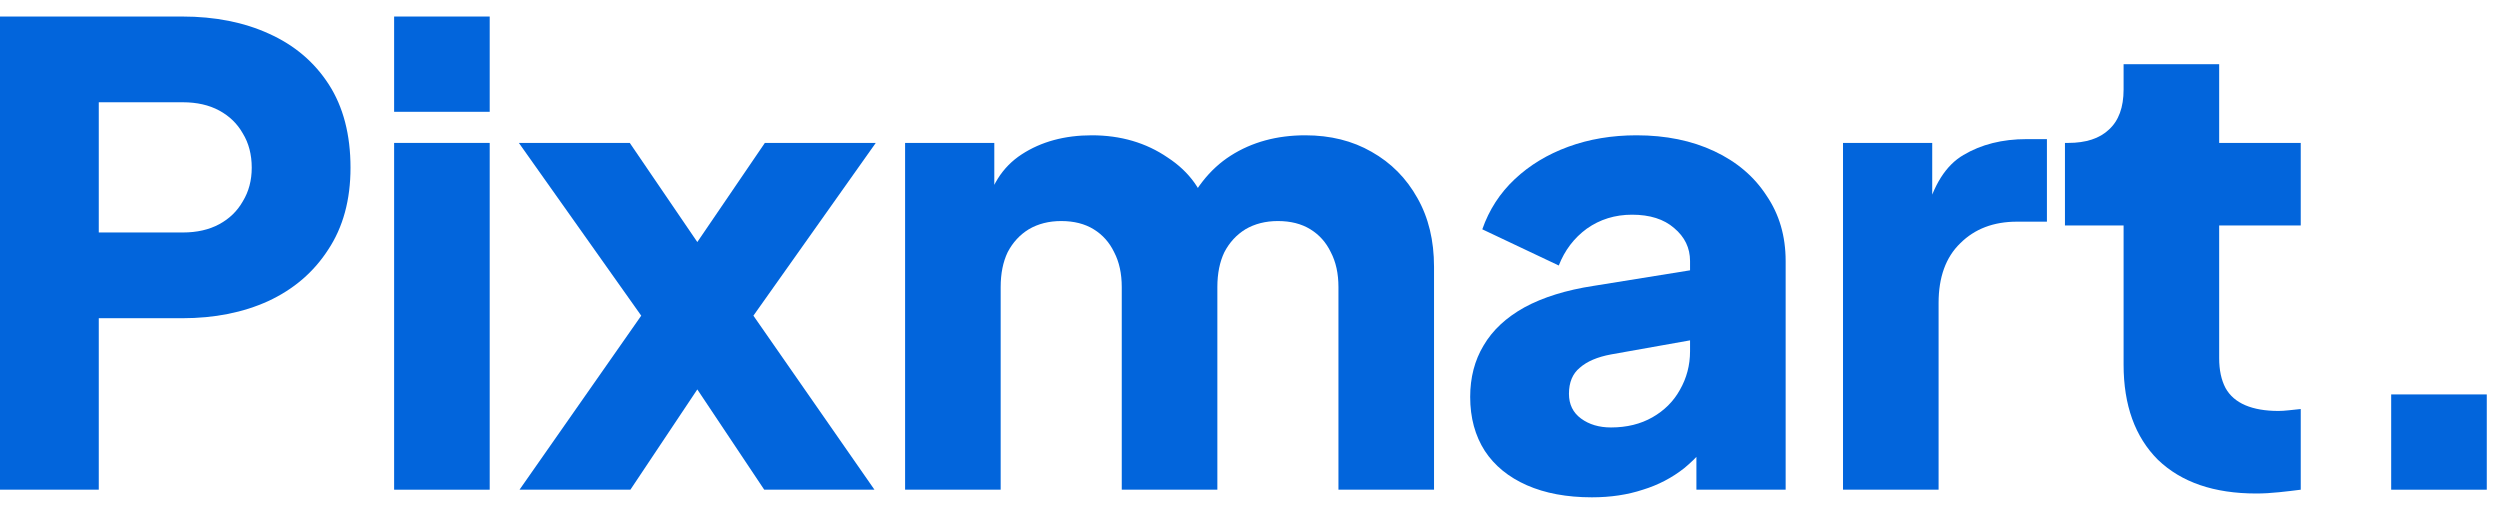
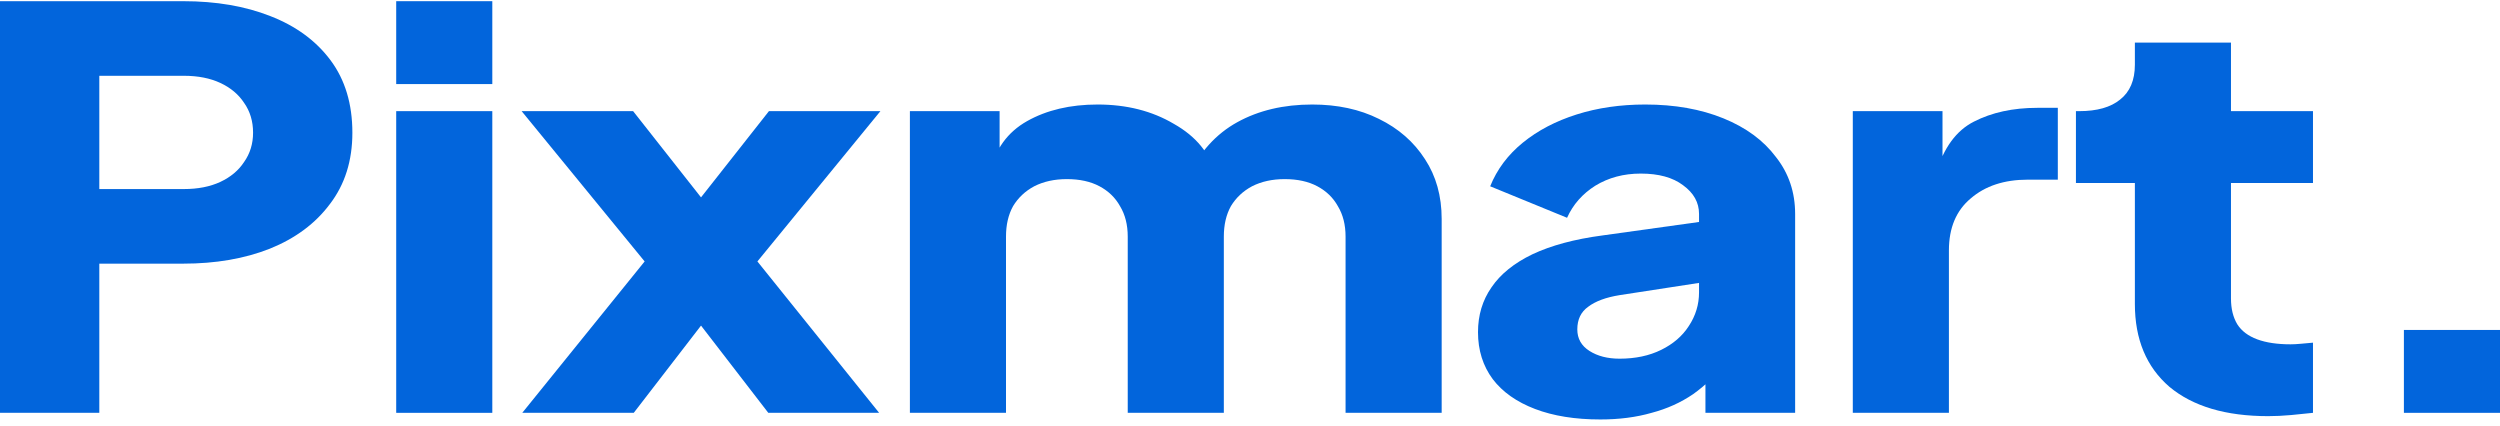
- <svg xmlns="http://www.w3.org/2000/svg" width="108" height="22" viewBox="0 0 108 22" fill="none">
-   <path d="M0 21.155V0.714H7.874C9.287 0.714 10.535 0.961 11.618 1.455C12.719 1.949 13.582 2.681 14.206 3.65C14.83 4.62 15.142 5.818 15.142 7.244C15.142 8.634 14.821 9.814 14.178 10.784C13.554 11.753 12.692 12.494 11.591 13.006C10.508 13.5 9.269 13.747 7.874 13.747H4.267V21.155H0ZM4.267 10.043H7.901C8.507 10.043 9.03 9.924 9.471 9.686C9.911 9.448 10.251 9.119 10.489 8.698C10.746 8.278 10.875 7.793 10.875 7.244C10.875 6.677 10.746 6.183 10.489 5.763C10.251 5.342 9.911 5.013 9.471 4.775C9.03 4.537 8.507 4.418 7.901 4.418H4.267V10.043Z" fill="#0265DC" />
-   <path d="M17.026 21.155V6.174H21.155V21.155H17.026ZM17.026 4.83V0.714H21.155V4.83H17.026Z" fill="#0265DC" />
-   <path d="M22.443 21.155L27.701 13.637L22.415 6.174H27.206L31.17 11.991H29.078L33.042 6.174H37.833L32.547 13.637L37.777 21.155H33.015L29.133 15.338H31.115L27.233 21.155H22.443Z" fill="#0265DC" />
-   <path d="M39.1 21.155V6.174H42.954V9.823L42.541 9.22C42.761 8.067 43.294 7.217 44.138 6.668C44.982 6.119 45.992 5.845 47.166 5.845C48.414 5.845 49.507 6.165 50.443 6.805C51.397 7.427 51.993 8.269 52.232 9.329L51.048 9.439C51.544 8.214 52.25 7.308 53.168 6.723C54.086 6.138 55.16 5.845 56.389 5.845C57.472 5.845 58.426 6.083 59.252 6.558C60.097 7.034 60.757 7.702 61.235 8.561C61.712 9.403 61.95 10.39 61.95 11.524V21.155H57.821V12.402C57.821 11.817 57.711 11.314 57.49 10.893C57.288 10.473 56.995 10.143 56.609 9.906C56.224 9.668 55.756 9.549 55.205 9.549C54.673 9.549 54.205 9.668 53.801 9.906C53.416 10.143 53.113 10.473 52.893 10.893C52.691 11.314 52.59 11.817 52.59 12.402V21.155H48.46V12.402C48.46 11.817 48.35 11.314 48.13 10.893C47.928 10.473 47.634 10.143 47.249 9.906C46.864 9.668 46.395 9.549 45.845 9.549C45.313 9.549 44.845 9.668 44.441 9.906C44.055 10.143 43.752 10.473 43.532 10.893C43.33 11.314 43.229 11.817 43.229 12.402V21.155H39.1Z" fill="#0265DC" />
-   <path d="M68.77 21.484C67.687 21.484 66.751 21.31 65.962 20.963C65.173 20.615 64.567 20.121 64.145 19.481C63.723 18.823 63.512 18.045 63.512 17.149C63.512 16.308 63.705 15.567 64.09 14.927C64.475 14.268 65.063 13.719 65.852 13.28C66.659 12.841 67.66 12.53 68.853 12.348L73.45 11.607V14.625L69.596 15.311C69.009 15.42 68.559 15.612 68.247 15.887C67.935 16.143 67.779 16.518 67.779 17.012C67.779 17.469 67.953 17.826 68.302 18.082C68.651 18.338 69.082 18.466 69.596 18.466C70.275 18.466 70.872 18.32 71.386 18.027C71.9 17.734 72.294 17.341 72.569 16.847C72.863 16.335 73.01 15.777 73.01 15.174V11.277C73.01 10.71 72.781 10.235 72.322 9.851C71.881 9.467 71.275 9.275 70.505 9.275C69.77 9.275 69.119 9.476 68.55 9.878C67.999 10.281 67.596 10.811 67.339 11.47L64.035 9.906C64.329 9.064 64.796 8.342 65.439 7.738C66.081 7.135 66.852 6.668 67.751 6.339C68.651 6.01 69.633 5.845 70.697 5.845C71.964 5.845 73.083 6.074 74.056 6.531C75.029 6.988 75.781 7.628 76.314 8.451C76.864 9.256 77.14 10.198 77.14 11.277V21.155H73.285V18.74L74.221 18.576C73.781 19.234 73.294 19.783 72.762 20.222C72.23 20.642 71.633 20.953 70.973 21.155C70.312 21.374 69.578 21.484 68.77 21.484Z" fill="#0265DC" />
-   <path d="M79.618 21.155V6.174H83.472V9.768L83.197 9.247C83.527 7.985 84.068 7.135 84.821 6.696C85.592 6.238 86.5 6.01 87.546 6.01H88.427V9.576H87.133C86.124 9.576 85.307 9.887 84.683 10.509C84.059 11.113 83.747 11.973 83.747 13.088V21.155H79.618Z" fill="#0265DC" />
-   <path d="M97.465 21.319C95.648 21.319 94.235 20.834 93.225 19.865C92.234 18.877 91.739 17.506 91.739 15.75V9.741H89.206V6.174H89.344C90.114 6.174 90.702 5.982 91.106 5.598C91.528 5.214 91.739 4.638 91.739 3.87V2.772H95.868V6.174H99.392V9.741H95.868V15.475C95.868 15.987 95.96 16.417 96.144 16.765C96.327 17.094 96.612 17.341 96.997 17.506C97.383 17.67 97.86 17.753 98.429 17.753C98.557 17.753 98.704 17.743 98.869 17.725C99.034 17.707 99.209 17.689 99.392 17.67V21.155C99.117 21.191 98.805 21.228 98.456 21.264C98.108 21.301 97.777 21.319 97.465 21.319Z" fill="#0265DC" />
-   <path d="M103.299 21.155V17.039H107.429V21.155H103.299Z" fill="#0265DC" />
+ <svg xmlns="http://www.w3.org/2000/svg" width="300" height="51" viewBox="0 0 300 51" fill="none">
+   <path d="M0 49.54V0.143H21.988C25.935 0.143 29.42 0.74 32.444 1.933C35.519 3.127 37.928 4.895 39.671 7.238C41.414 9.58 42.285 12.476 42.285 15.924C42.285 19.283 41.388 22.134 39.594 24.477C37.851 26.82 35.442 28.61 32.367 29.848C29.343 31.041 25.884 31.638 21.988 31.638H11.917V49.54H0ZM11.917 22.687H22.065C23.756 22.687 25.217 22.399 26.447 21.825C27.677 21.25 28.626 20.454 29.292 19.438C30.009 18.421 30.368 17.25 30.368 15.924C30.368 14.553 30.009 13.36 29.292 12.343C28.626 11.326 27.677 10.531 26.447 9.956C25.217 9.381 23.756 9.094 22.065 9.094H11.917V22.687Z" fill="#0265DC" />
+   <path d="M47.545 49.54V13.338H59.077V49.54H47.545ZM47.545 10.089V0.143H59.077V10.089H47.545Z" fill="#0265DC" />
+   <path d="M62.672 49.54L77.357 31.373L62.596 13.338H75.973L87.044 27.394H81.201L92.272 13.338H105.649L90.888 31.373L105.495 49.54H92.195L81.355 35.483H86.89L76.05 49.54H62.672Z" fill="#0265DC" />
+   <path d="M109.188 49.54V13.338H119.952V22.156L118.798 20.698C119.413 17.913 120.9 15.857 123.257 14.531C125.615 13.205 128.434 12.542 131.714 12.542C135.2 12.542 138.249 13.316 140.863 14.863C143.529 16.366 145.194 18.399 145.861 20.963L142.555 21.228C143.939 18.266 145.912 16.078 148.475 14.664C151.037 13.249 154.036 12.542 157.47 12.542C160.494 12.542 163.159 13.117 165.466 14.266C167.823 15.415 169.668 17.029 171.001 19.106C172.334 21.14 173 23.526 173 26.267V49.54H161.468V28.389C161.468 26.974 161.16 25.759 160.545 24.742C159.981 23.725 159.161 22.93 158.085 22.355C157.009 21.78 155.702 21.493 154.164 21.493C152.678 21.493 151.371 21.78 150.243 22.355C149.167 22.93 148.321 23.725 147.706 24.742C147.142 25.759 146.86 26.974 146.86 28.389V49.54H135.328V28.389C135.328 26.974 135.02 25.759 134.405 24.742C133.842 23.725 133.021 22.93 131.945 22.355C130.869 21.78 129.562 21.493 128.024 21.493C126.538 21.493 125.231 21.78 124.103 22.355C123.027 22.93 122.181 23.725 121.566 24.742C121.002 25.759 120.72 26.974 120.72 28.389V49.54H109.188Z" fill="#0265DC" />
+   <path d="M192.044 50.336C189.02 50.336 186.406 49.916 184.202 49.076C181.998 48.236 180.307 47.043 179.128 45.496C177.949 43.904 177.36 42.026 177.36 39.86C177.36 37.826 177.898 36.036 178.974 34.489C180.051 32.898 181.691 31.572 183.895 30.511C186.15 29.45 188.943 28.698 192.275 28.256L205.114 26.466V33.76L194.351 35.417C192.711 35.682 191.455 36.147 190.584 36.81C189.712 37.428 189.277 38.335 189.277 39.528C189.277 40.633 189.764 41.495 190.737 42.114C191.711 42.733 192.916 43.042 194.351 43.042C196.247 43.042 197.913 42.689 199.348 41.981C200.783 41.274 201.885 40.324 202.654 39.13C203.474 37.893 203.884 36.544 203.884 35.086V25.67C203.884 24.3 203.243 23.151 201.962 22.223C200.732 21.294 199.041 20.83 196.888 20.83C194.838 20.83 193.018 21.316 191.429 22.289C189.892 23.261 188.764 24.543 188.047 26.134L178.821 22.355C179.641 20.322 180.948 18.576 182.742 17.117C184.536 15.658 186.688 14.531 189.2 13.735C191.711 12.94 194.453 12.542 197.426 12.542C200.963 12.542 204.089 13.095 206.806 14.2C209.522 15.305 211.624 16.852 213.11 18.841C214.648 20.786 215.416 23.062 215.416 25.67V49.54H204.653V43.705L207.267 43.307C206.037 44.899 204.679 46.225 203.192 47.286C201.706 48.303 200.04 49.054 198.195 49.54C196.35 50.071 194.3 50.336 192.044 50.336Z" fill="#0265DC" />
+   <path d="M222.336 49.54V13.338H233.1V22.024L232.331 20.764C233.254 17.714 234.766 15.658 236.867 14.597C239.02 13.492 241.557 12.94 244.478 12.94H246.938V21.559H243.325C240.506 21.559 238.225 22.311 236.483 23.814C234.74 25.273 233.869 27.35 233.869 30.047V49.54H222.336Z" fill="#0265DC" />
+   <path d="M272.177 49.938C267.102 49.938 263.156 48.767 260.337 46.424C257.569 44.037 256.185 40.722 256.185 36.478V21.957H249.112V13.338H249.497C251.649 13.338 253.289 12.873 254.417 11.945C255.596 11.017 256.185 9.624 256.185 7.768V5.116H267.717V13.338H277.558V21.957H267.717V35.815C267.717 37.053 267.974 38.092 268.486 38.931C268.999 39.727 269.793 40.324 270.87 40.722C271.946 41.12 273.279 41.318 274.867 41.318C275.226 41.318 275.636 41.296 276.098 41.252C276.559 41.208 277.046 41.164 277.558 41.12V49.54C276.79 49.629 275.918 49.717 274.944 49.805C273.971 49.894 273.048 49.938 272.177 49.938Z" fill="#0265DC" />
+   <path d="M288.468 49.54V39.594H300V49.54H288.468Z" fill="#0265DC" />
</svg>
